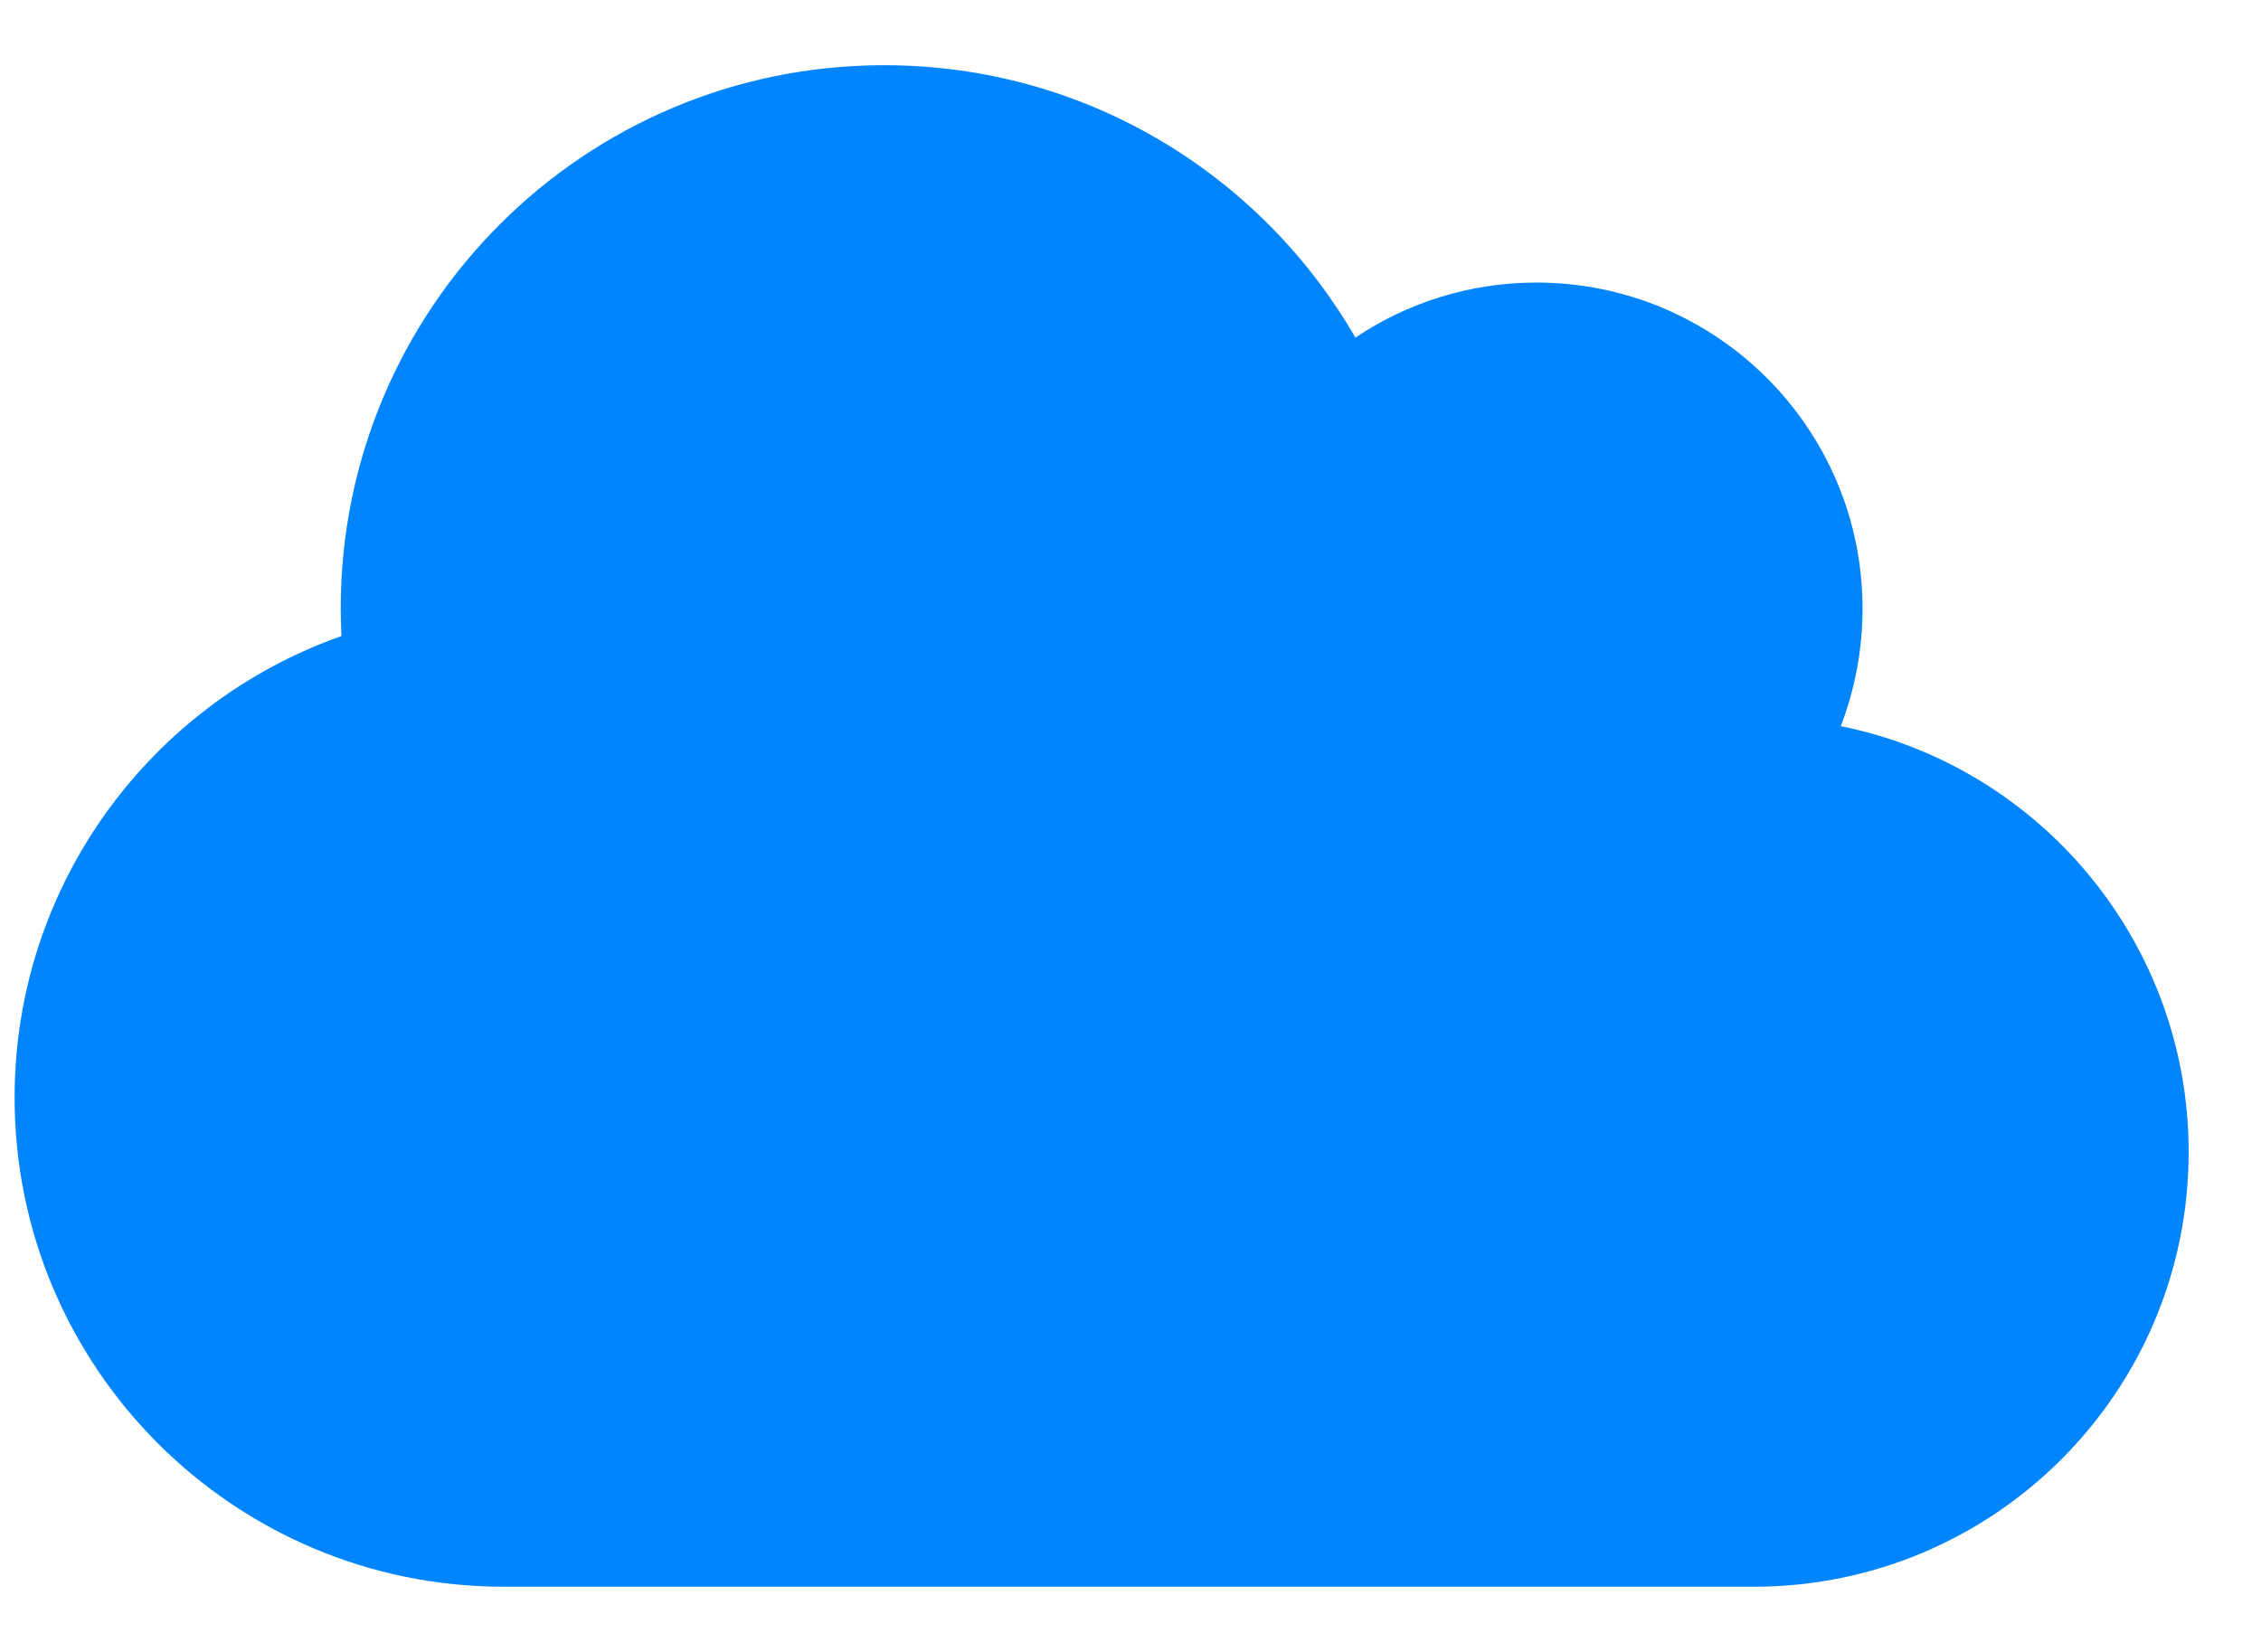
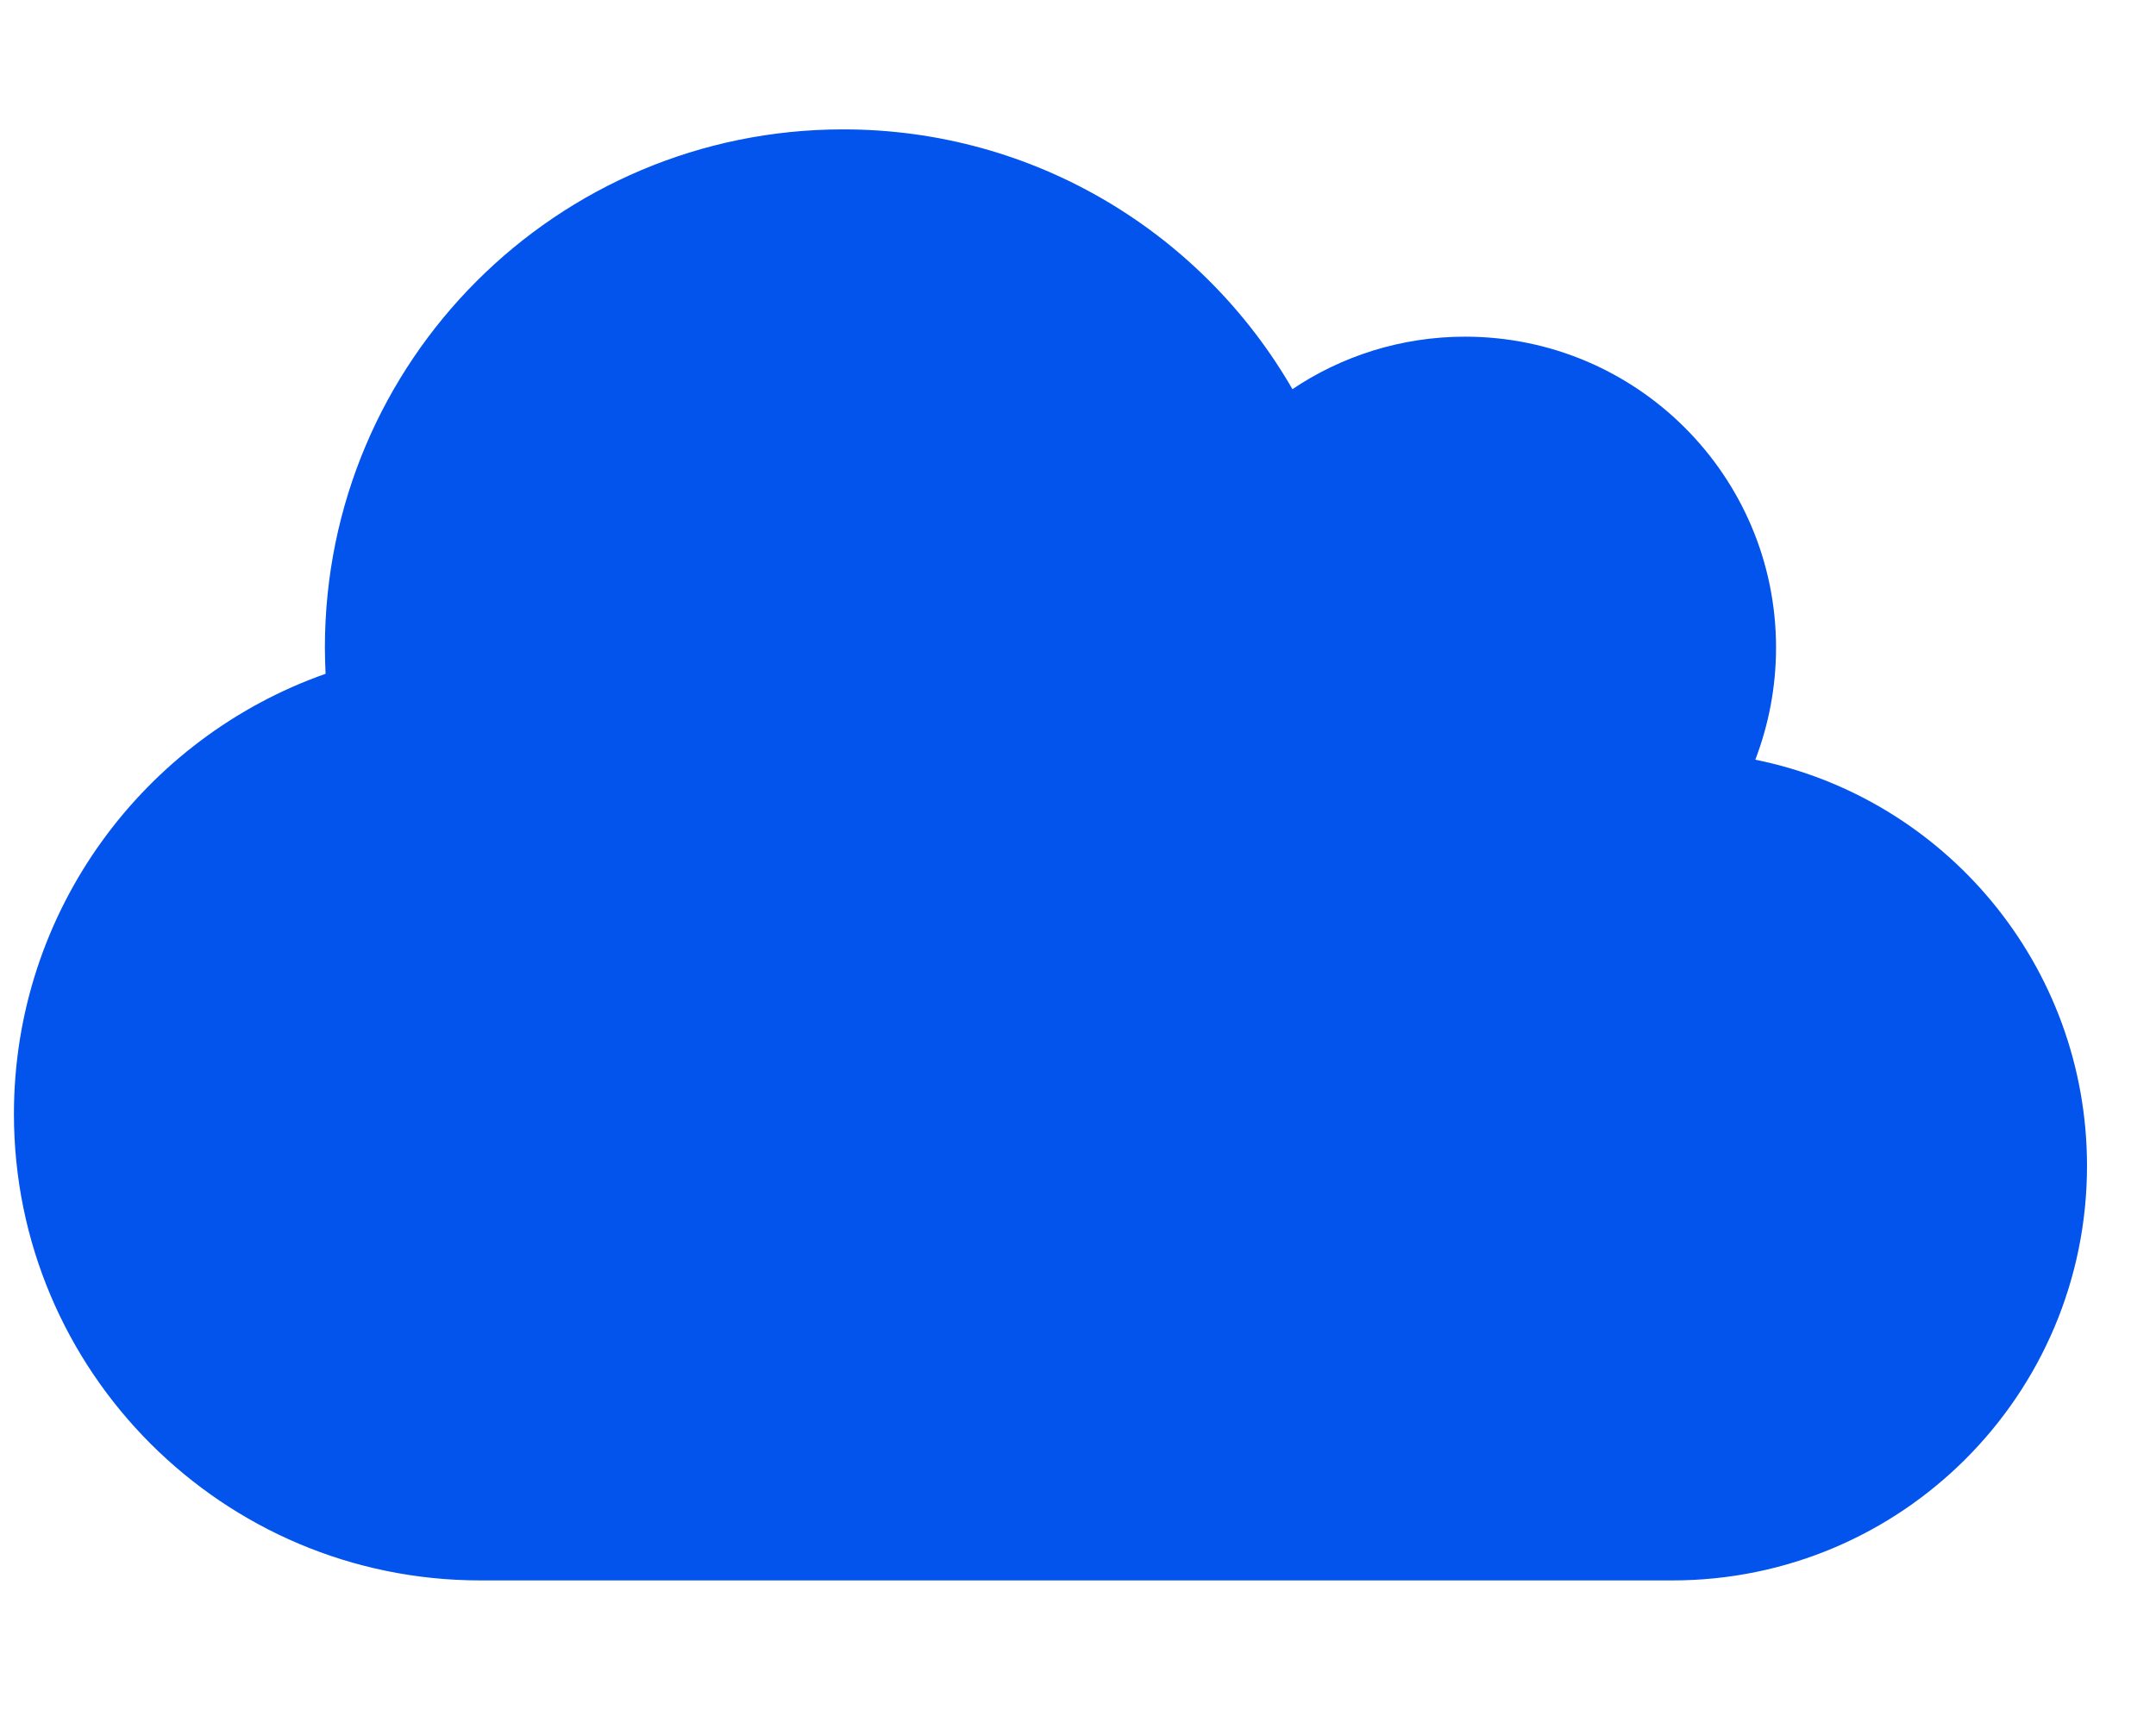
- <svg xmlns="http://www.w3.org/2000/svg" width="26" height="19" viewBox="0 0 26 19" fill="none">
-   <path d="M21.168 8.352C21.328 7.934 21.418 7.477 21.418 7C21.418 4.93 19.738 3.25 17.668 3.25C16.898 3.25 16.18 3.484 15.586 3.883C14.504 2.008 12.484 0.75 10.168 0.75C6.715 0.75 3.918 3.547 3.918 7C3.918 7.105 3.922 7.211 3.926 7.316C1.738 8.086 0.168 10.172 0.168 12.625C0.168 15.73 2.688 18.25 5.793 18.25H20.168C22.93 18.25 25.168 16.012 25.168 13.25C25.168 10.832 23.449 8.812 21.168 8.352Z" fill="#0085FF" />
+ <svg xmlns="http://www.w3.org/2000/svg" width="29" height="23" viewBox="0 0 26 19" fill="none">
+   <path d="M21.168 8.352C21.328 7.934 21.418 7.477 21.418 7C21.418 4.93 19.738 3.25 17.668 3.25C16.898 3.25 16.18 3.484 15.586 3.883C14.504 2.008 12.484 0.75 10.168 0.75C6.715 0.75 3.918 3.547 3.918 7C3.918 7.105 3.922 7.211 3.926 7.316C1.738 8.086 0.168 10.172 0.168 12.625C0.168 15.73 2.688 18.25 5.793 18.25H20.168C22.93 18.25 25.168 16.012 25.168 13.25C25.168 10.832 23.449 8.812 21.168 8.352Z" fill="#0354EC" />
</svg>
